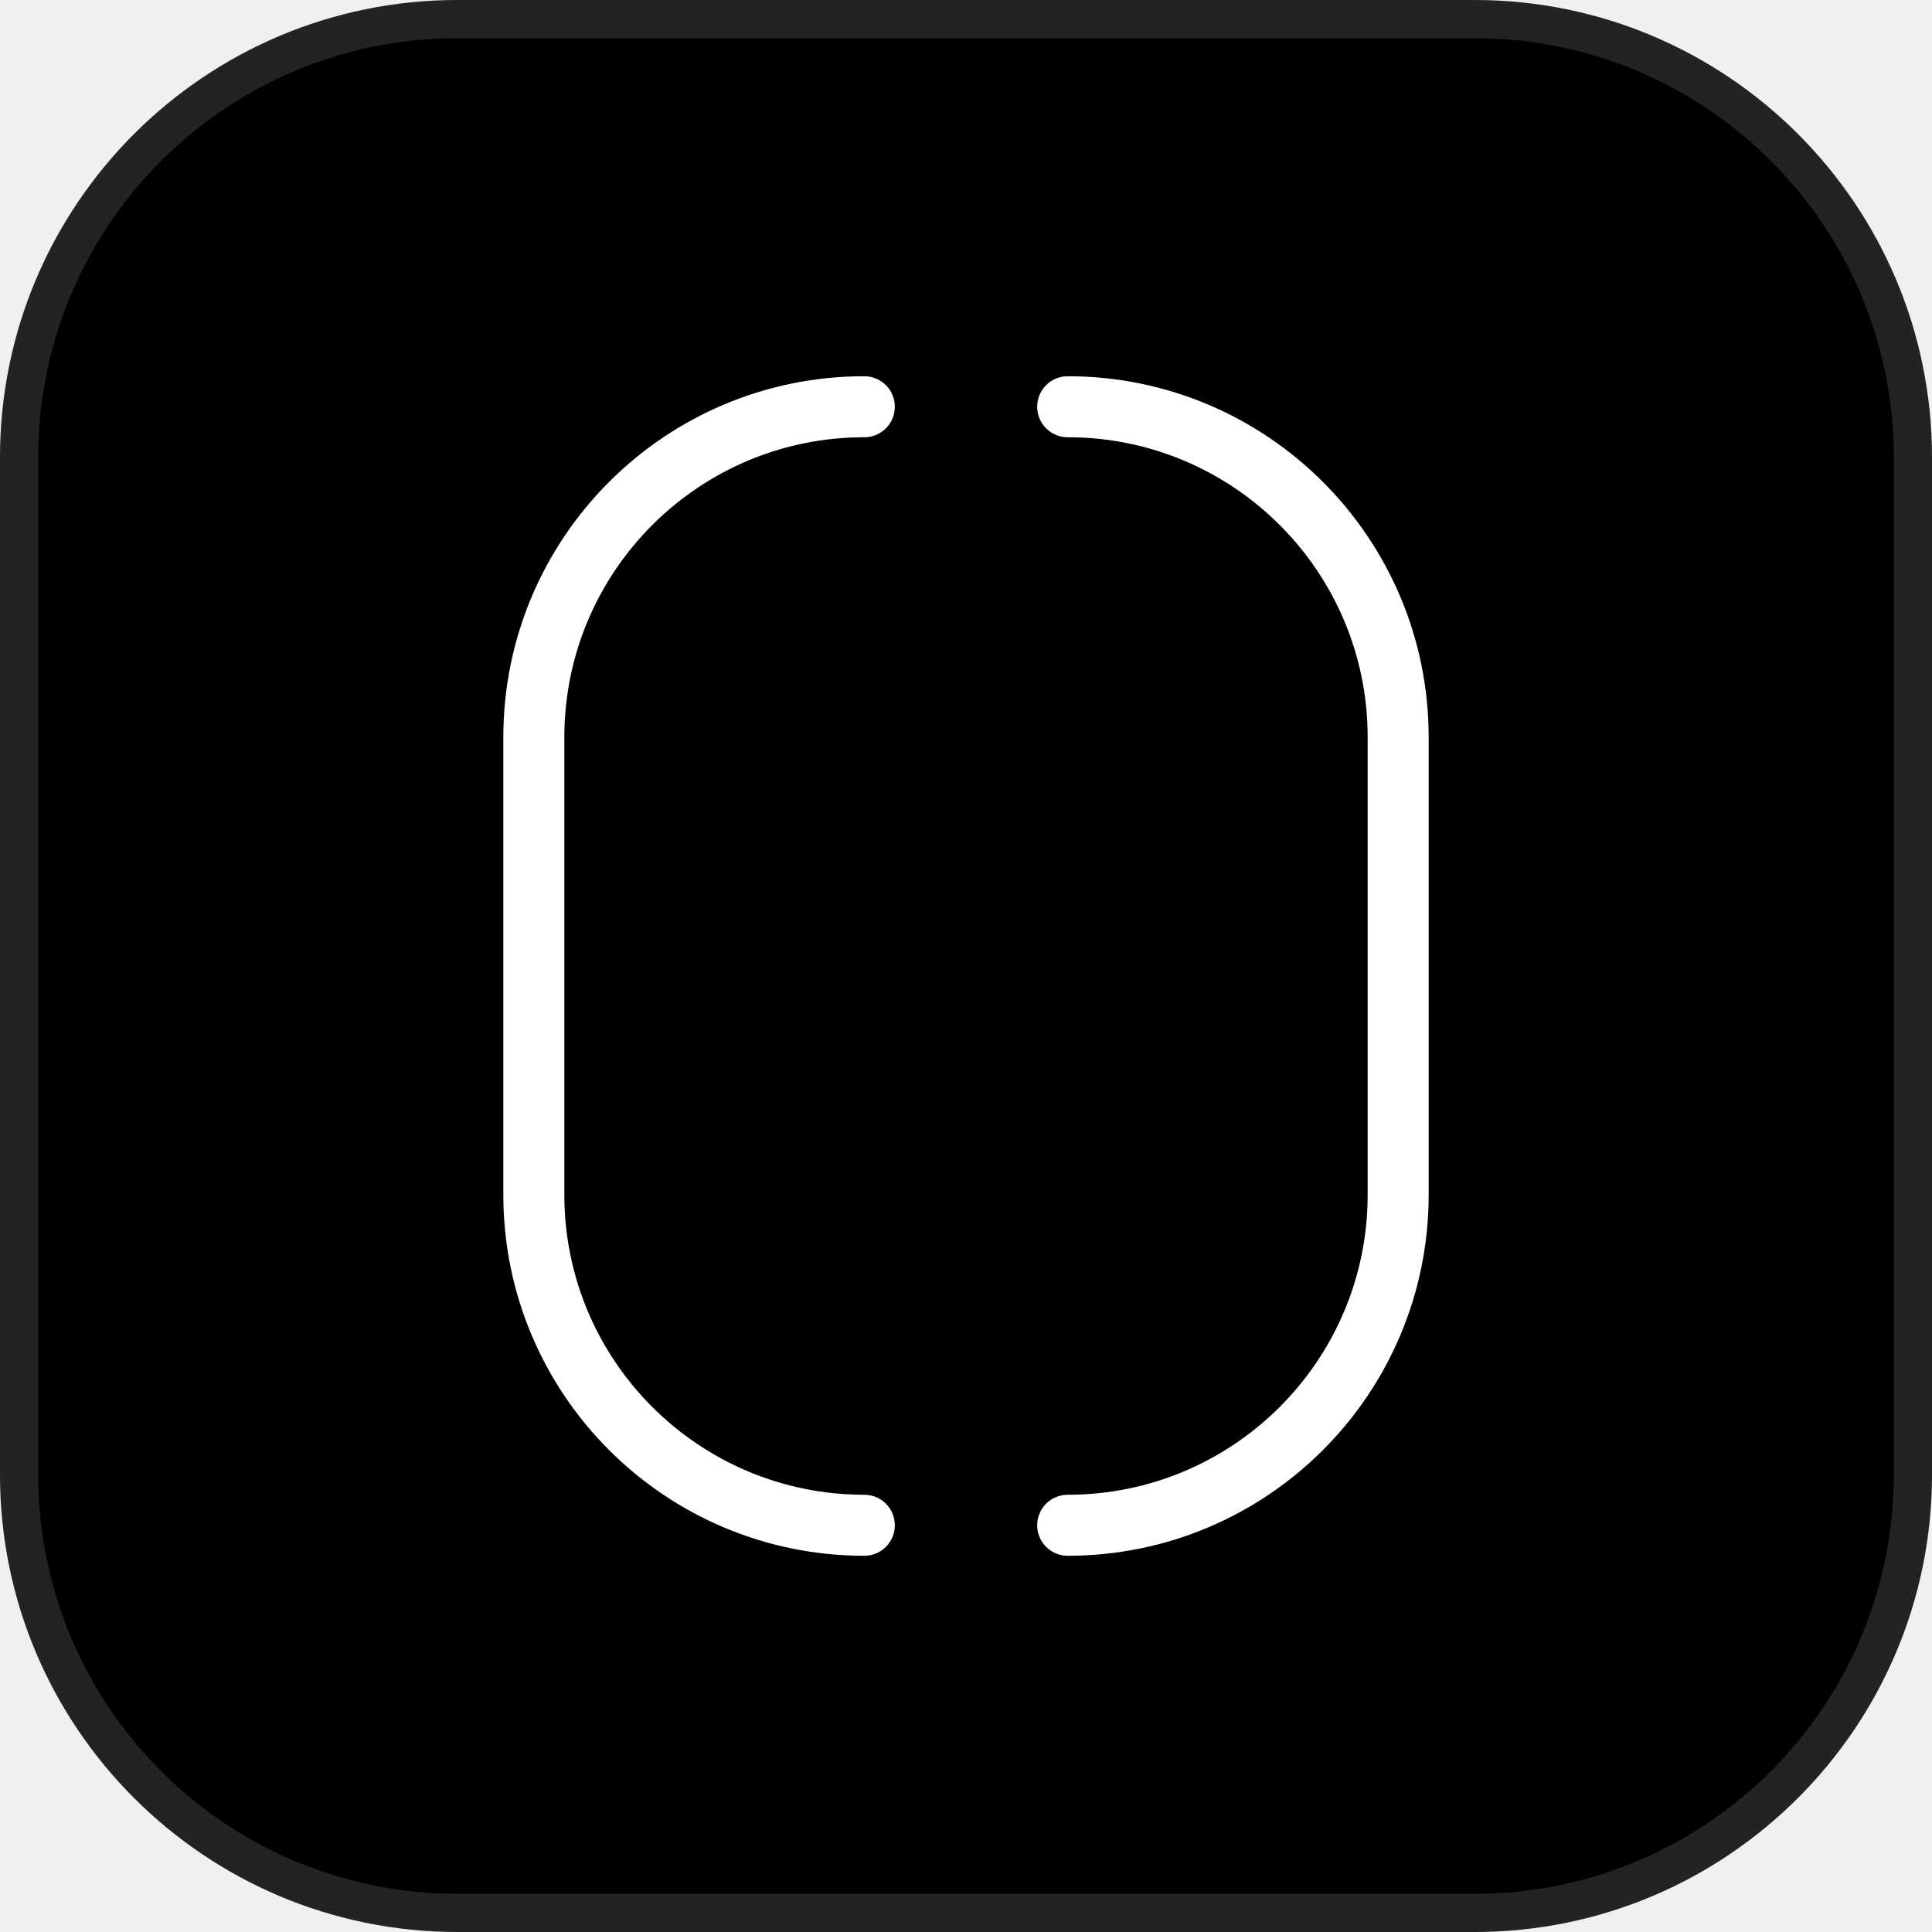
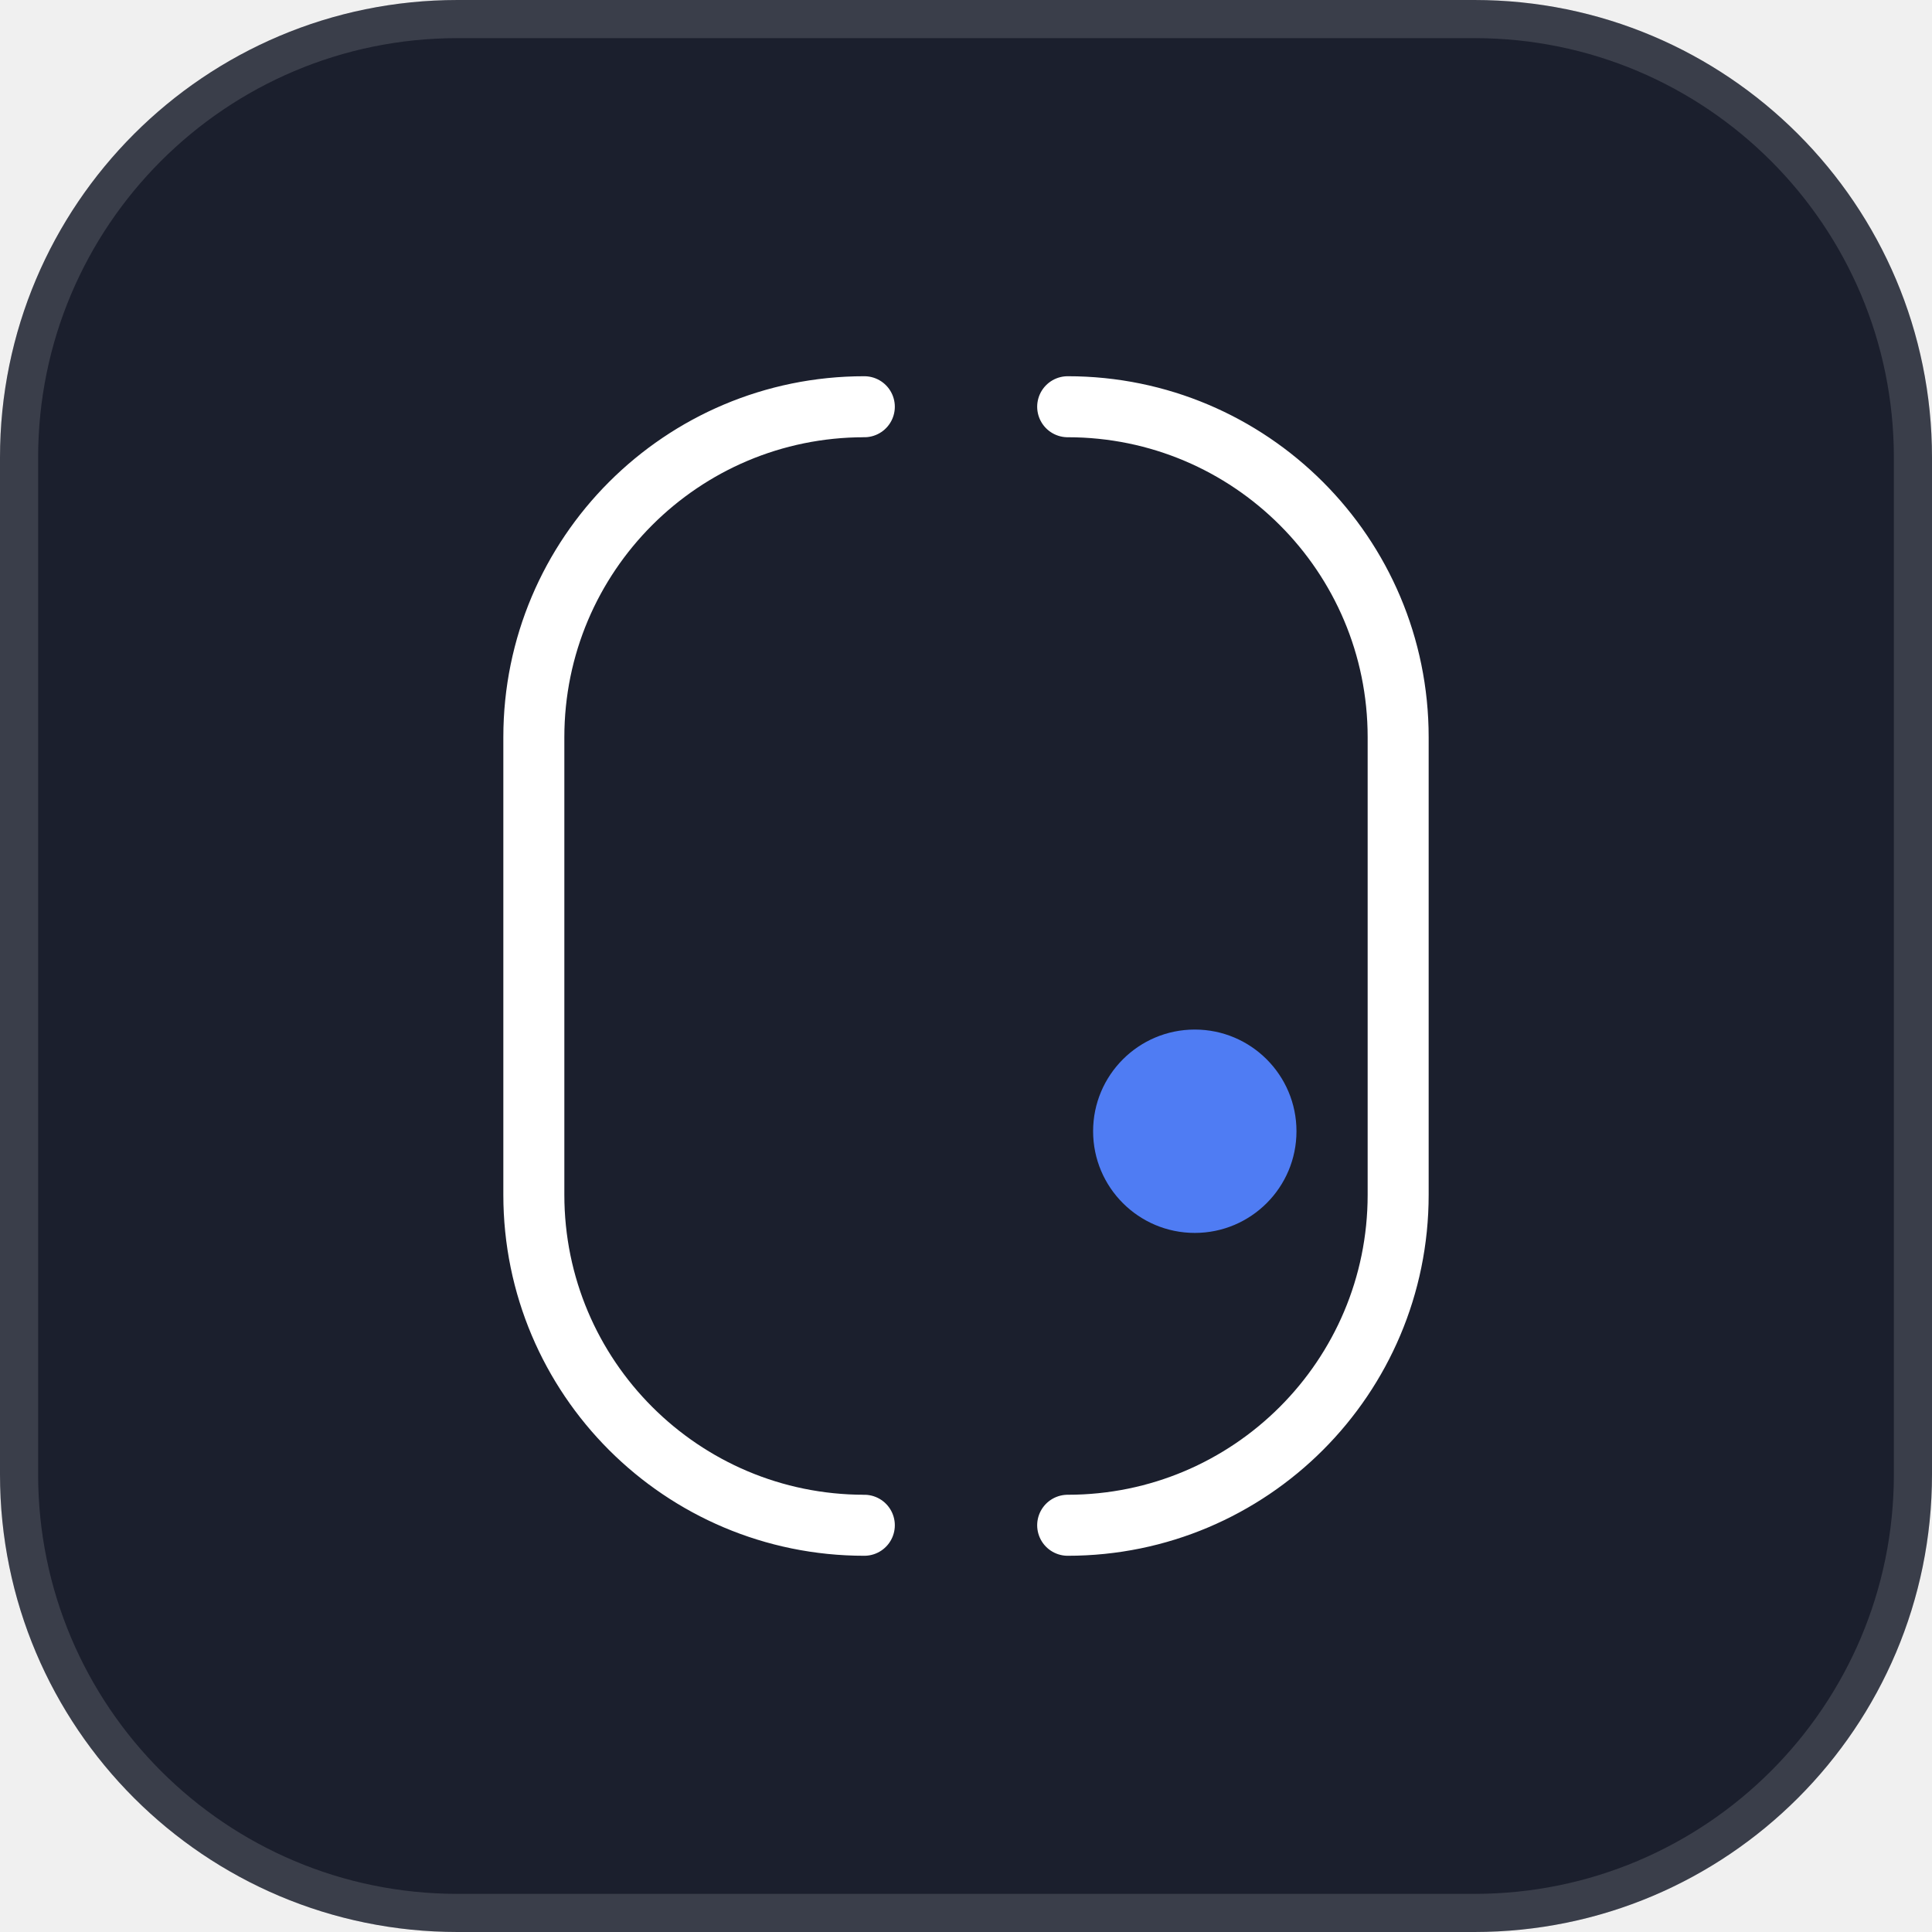
<svg xmlns="http://www.w3.org/2000/svg" viewBox="0 0 76 76" fill="none" aria-hidden="true">
-   <rect width="76" height="76" rx="18" fill="currentColor" />
+   <rect width="76" height="76" rx="18" fill="#1b1f2d" />
  <rect x="0.75" y="0.75" width="74.5" height="74.5" rx="17.25" stroke="#fff" stroke-opacity="0.14" stroke-width="1.5" />
  <path d="M34 16C26.82 16 21 21.82 21 29V47C21 54.18 26.82 60 34 60" stroke="#fff" stroke-linecap="round" stroke-linejoin="round" stroke-width="2.4" />
  <path d="M42 16C49.18 16 55 21.82 55 29V47C55 54.18 49.18 60 42 60" stroke="#fff" stroke-linecap="round" stroke-linejoin="round" stroke-width="2.4" />
+   <circle cx="47" cy="44.5" r="4" fill="#4f7cf3" stroke="none" />
</svg>
